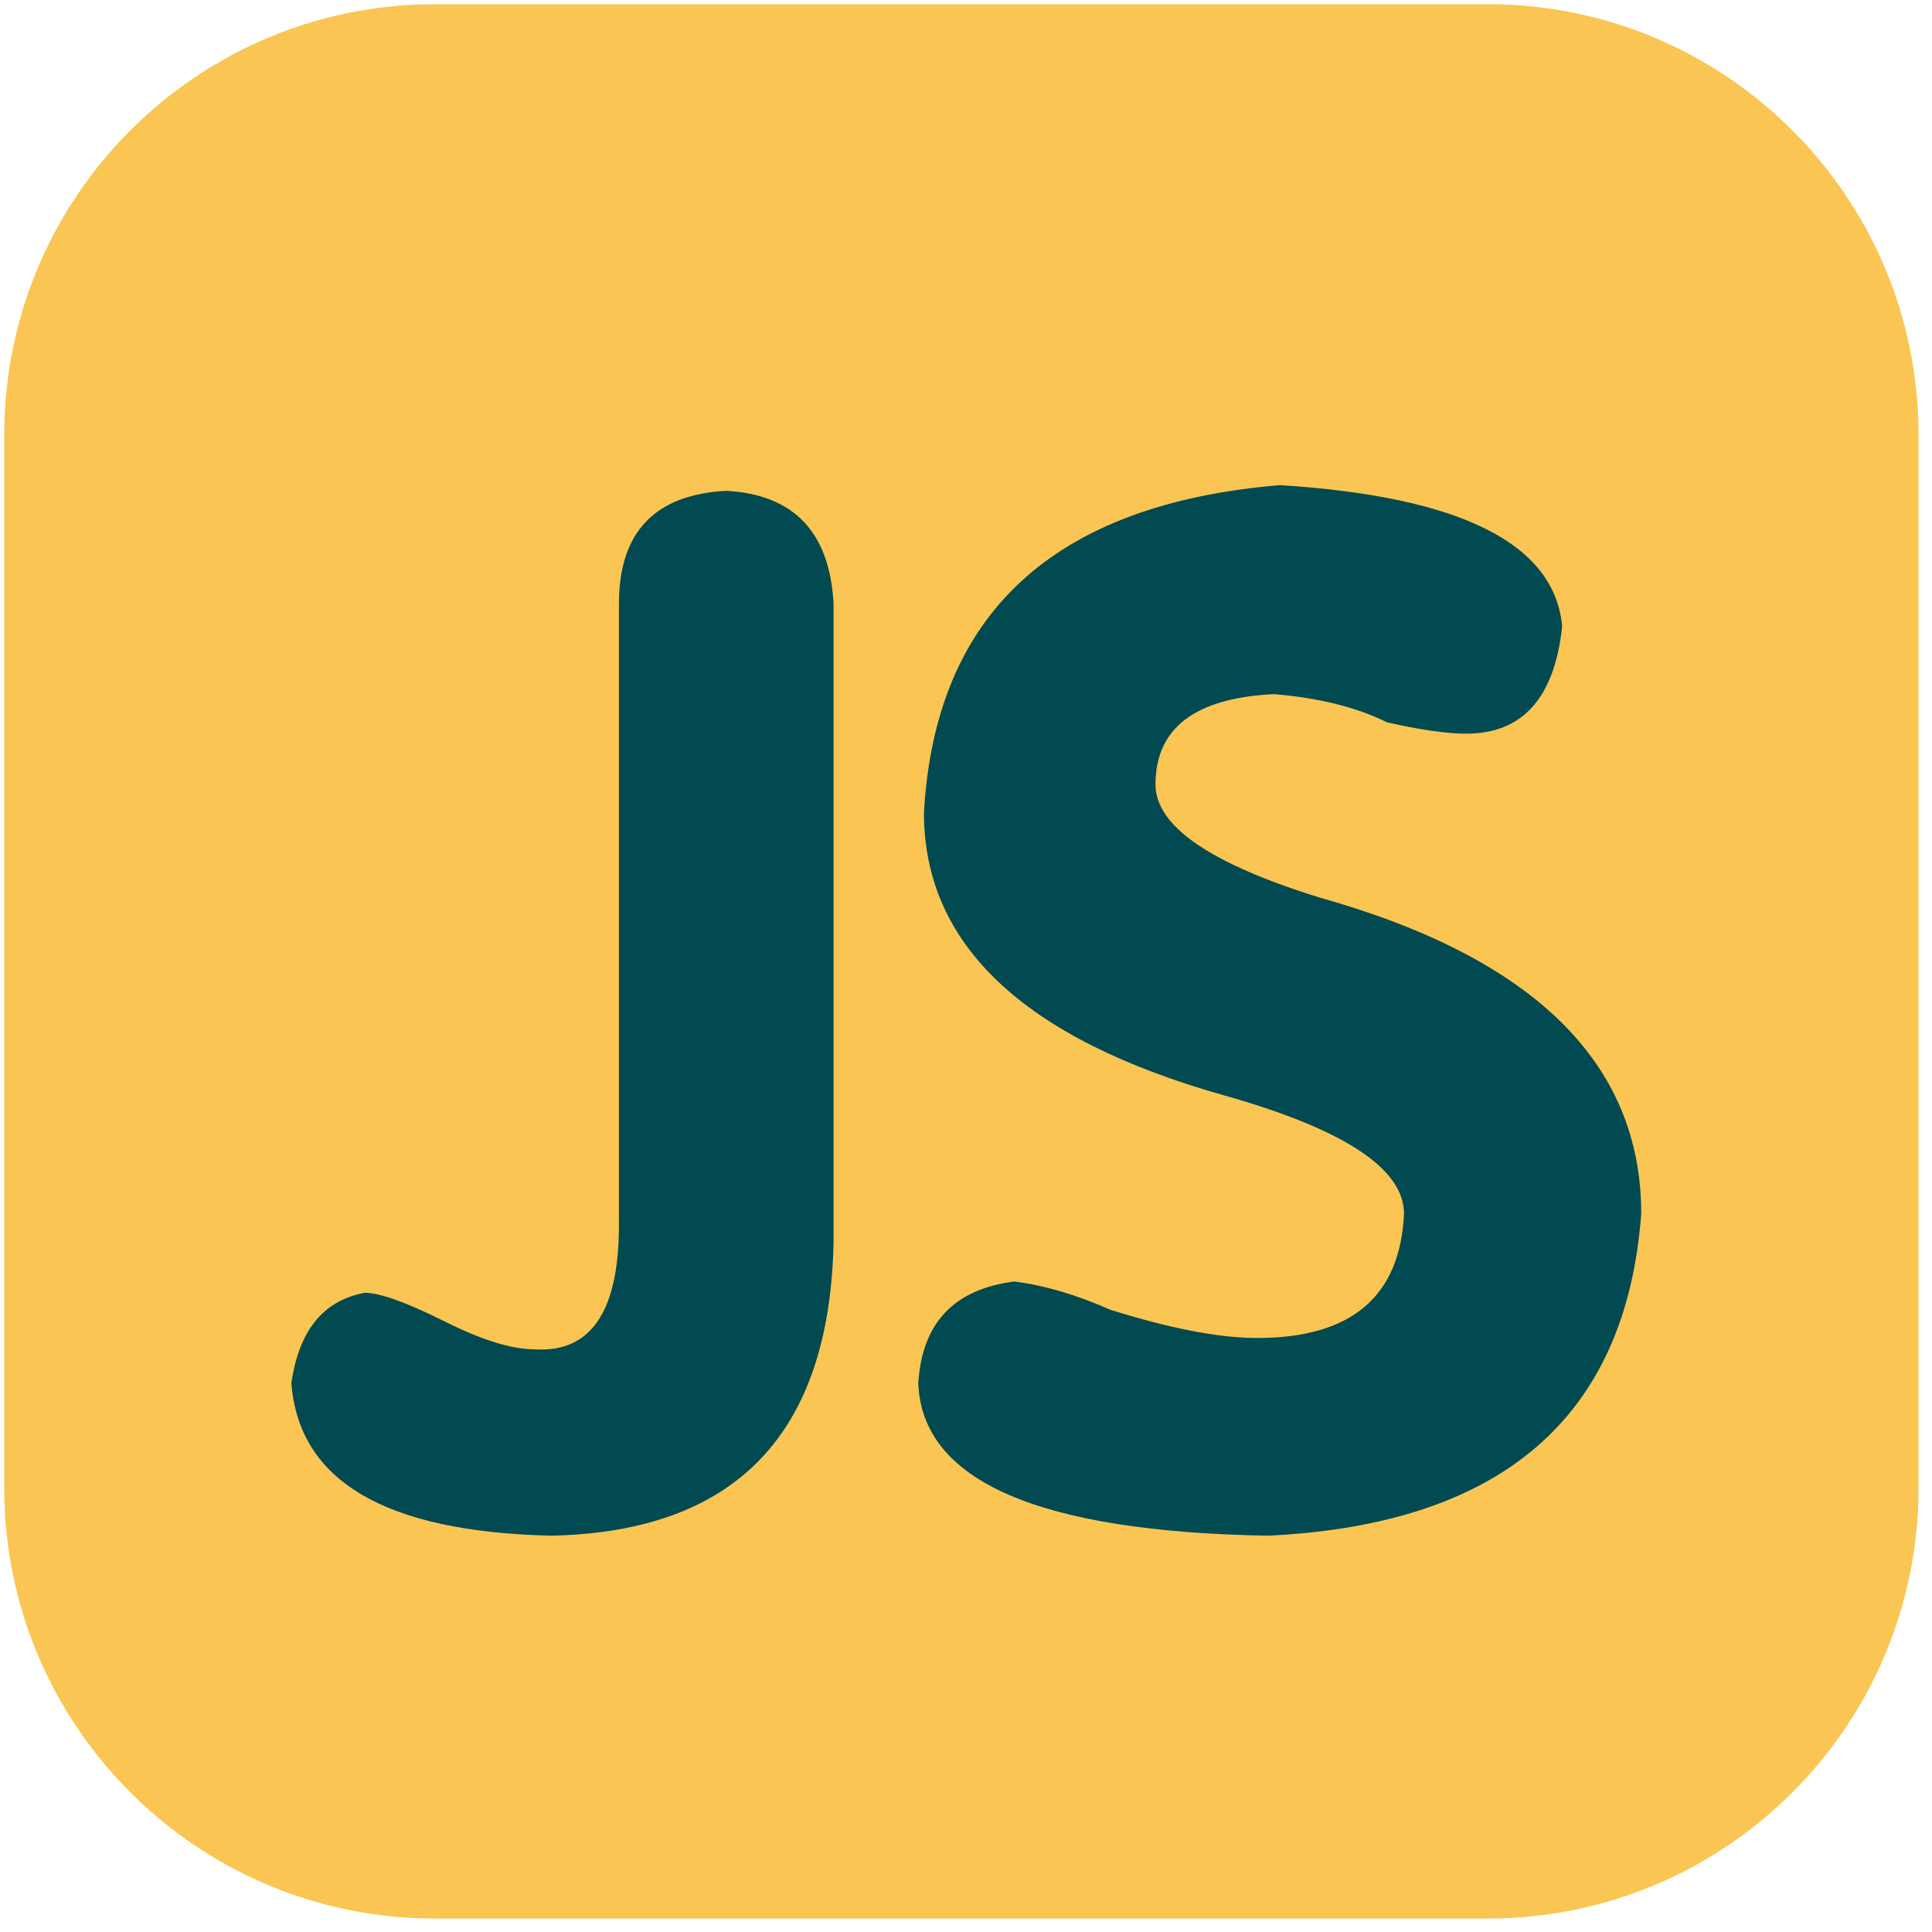
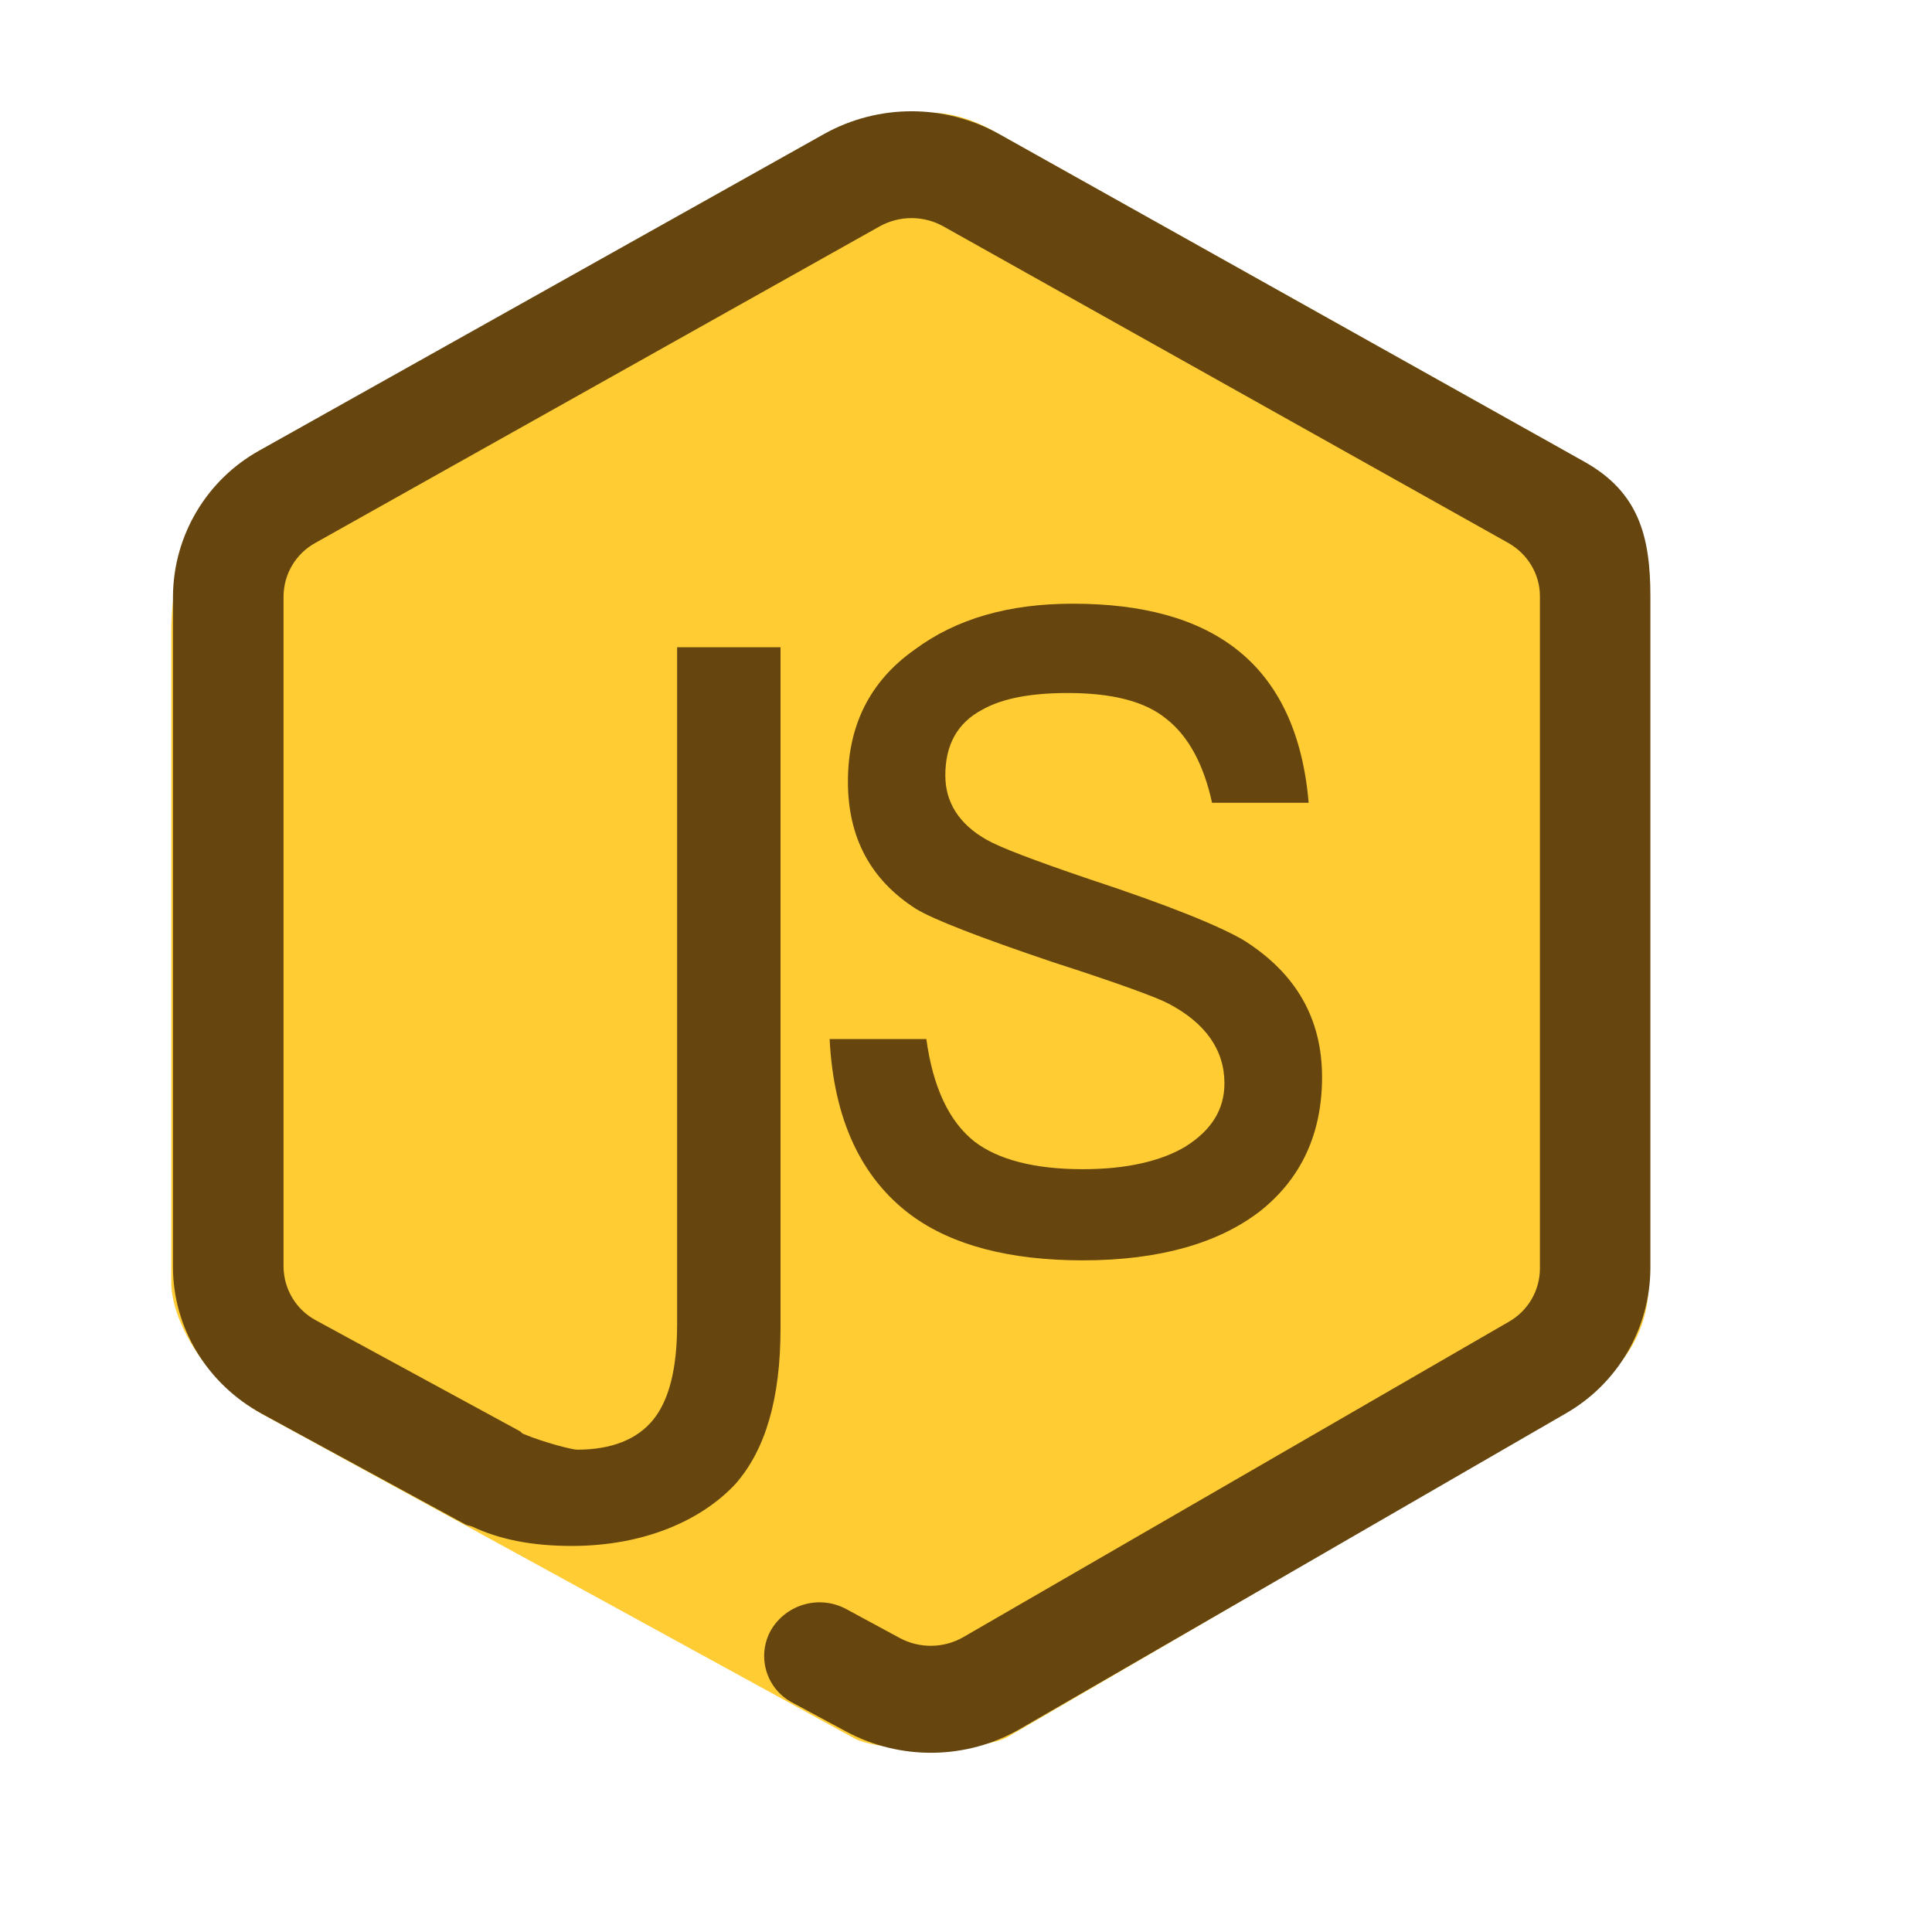
- <svg xmlns="http://www.w3.org/2000/svg" class="icon" width="200px" height="200.00px" viewBox="0 0 1024 1024" version="1.1">
-   <path d="M230.524 2.234h558.049c126.083 0 228.293 102.209 228.293 228.293v558.048c0 126.079-102.21 228.293-228.293 228.293h-558.049c-126.082 0-228.293-102.213-228.293-228.293v-558.048c0-126.084 102.211-228.293 228.293-228.293z" fill="#FAC552" />
-   <path d="M384.929 260.134c-37.933 2.011-56.878 21.984-56.878 59.869v329.291c0 45.937-14.969 67.873-44.903 65.861-11.974 0-27.971-4.961-47.899-14.972-19.971-9.965-33.958-14.967-41.909-14.967-21.983 4.025-34.896 19.974-38.915 47.9 4.022 51.921 49.861 78.811 137.701 80.825 97.759-2.013 147.667-53.884 149.678-155.664v-338.273c-2.012-37.885-20.955-57.858-56.879-59.869zM699.253 475.67c-57.906-17.964-86.815-37.888-86.815-59.871 0-29.935 20.956-45.885 62.864-47.897 23.949 2.012 43.875 7.014 59.874 14.967 17.958 4.023 31.901 5.989 41.908 5.989 29.935 0 46.867-18.944 50.892-56.881-4.025-43.875-53.886-68.849-149.678-74.839-119.742 10.014-182.607 67.872-188.593 173.629 0 69.881 52.854 119.744 158.657 149.679 63.849 17.958 95.793 38.915 95.793 62.863-2.011 43.919-27.968 65.856-77.83 65.856-19.973 0-45.931-4.96-77.831-14.966-17.962-7.952-34.94-12.955-50.891-14.967-31.947 4.025-48.927 21.983-50.893 53.884 1.965 51.921 63.847 78.811 185.6 80.825 123.718-5.987 189.577-62.864 197.573-170.631 0.002-79.798-56.877-135.693-170.629-167.639z" fill="#014A51" />
+ <svg xmlns="http://www.w3.org/2000/svg" class="icon" width="64px" height="64.00px" viewBox="0 0 1024 1024" version="1.1">
+   <path d="M90.775 679.695c0 18.914 16.143 50.598 48.008 69.692l312.922 171.369c13.372 8.312 65.717 8.312 82.161 0l280.335-163.358c31.864-19.095 59.633-39.575 59.633-77.704V334.667c0-38.129-13.252-76.86-45.056-95.955L529.408 71.078c-31.925-19.095-57.826-12.408-89.69 6.626L137.758 238.773C105.833 257.807 90.775 296.538 90.775 334.667v345.028z" fill="#FFCC33" />
+   <path d="M628.736 607.473c-13.252 8.011-31.804 12.228-54.754 12.228-26.022 0-45.056-5.18-57.404-14.577-13.673-10.782-22.106-29.033-25.6-54.392H439.718c2.168 42.707 16.745 73.668 43.249 93.365 21.624 15.902 52.104 23.913 90.955 23.913 40.177 0 71.56-8.915 93.666-25.841 22.046-17.348 33.129-41.261 33.129-71.258 0-30.961-13.734-54.874-41.08-72.282-12.408-7.469-39.755-18.673-82.583-32.768-29.154-9.879-47.285-16.866-53.911-20.661-15.059-8.433-22.106-20.179-22.106-34.214 0-15.962 6.204-27.708 19.456-34.756 10.601-6.024 25.6-8.915 45.478-8.915 22.95 0 40.659 4.216 52.104 13.613 11.505 8.915 19.878 23.913 24.335 44.574h51.2c-3.072-36.563-15.902-63.789-37.948-81.137-20.781-16.444-49.935-24.395-87.04-24.395-33.973 0-61.801 7.951-83.908 24.395-23.853 16.866-35.298 40.358-35.298 69.873 0 29.515 11.866 52.043 36.141 67.524 9.336 5.662 33.611 15.059 72.463 28.19 34.936 11.264 55.236 18.733 61.44 22.046 19.396 10.24 29.515 24.395 29.515 42.165 0 14.095-7.048 24.877-20.299 33.31z" fill="#66460E" />
+   <path d="M839.981 244.856L529.408 70.957a95.292 95.292 0 0 0-92.521 0L137.698 238.652a89.148 89.148 0 0 0-46.02 77.282v355.569c0 32.226 18.071 62.042 47.104 77.824l107.881 58.669c1.205 0.602 2.409 0.663 3.674 1.144 14.336 6.746 31.383 10.24 52.646 10.24 38.912 0 69.03-13.794 86.799-32.828 15.962-18.131 23.913-45.357 23.913-82.522V343.04h-54.814v359.063c0 23.13-4.216 39.936-12.649 50.357-8.433 10.421-22.046 15.902-40.358 15.902-2.409 0-17.047-3.614-28.552-8.373-0.843-0.422-1.205-1.144-1.928-1.506l-107.821-58.609a32.527 32.527 0 0 1-17.288-28.491V315.934a32.527 32.527 0 0 1 16.866-28.19L466.221 119.989a34.696 34.696 0 0 1 33.792 0l299.369 167.755c10.36 5.843 16.806 16.625 16.806 28.19v356.593a32.527 32.527 0 0 1-16.444 28.009l-289.129 167.153a34.696 34.696 0 0 1-33.732 0.482l-28.19-15.24a29.877 29.877 0 0 0-39.936 10.842 27.889 27.889 0 0 0 11.144 38.611l28.25 15.179c28.853 15.661 64.151 15.24 92.521-1.205l289.129-167.153a89.148 89.148 0 0 0 44.936-76.619V315.934c0-31.864-6.325-55.055-34.756-71.078z" fill="#66460E" />
</svg>
